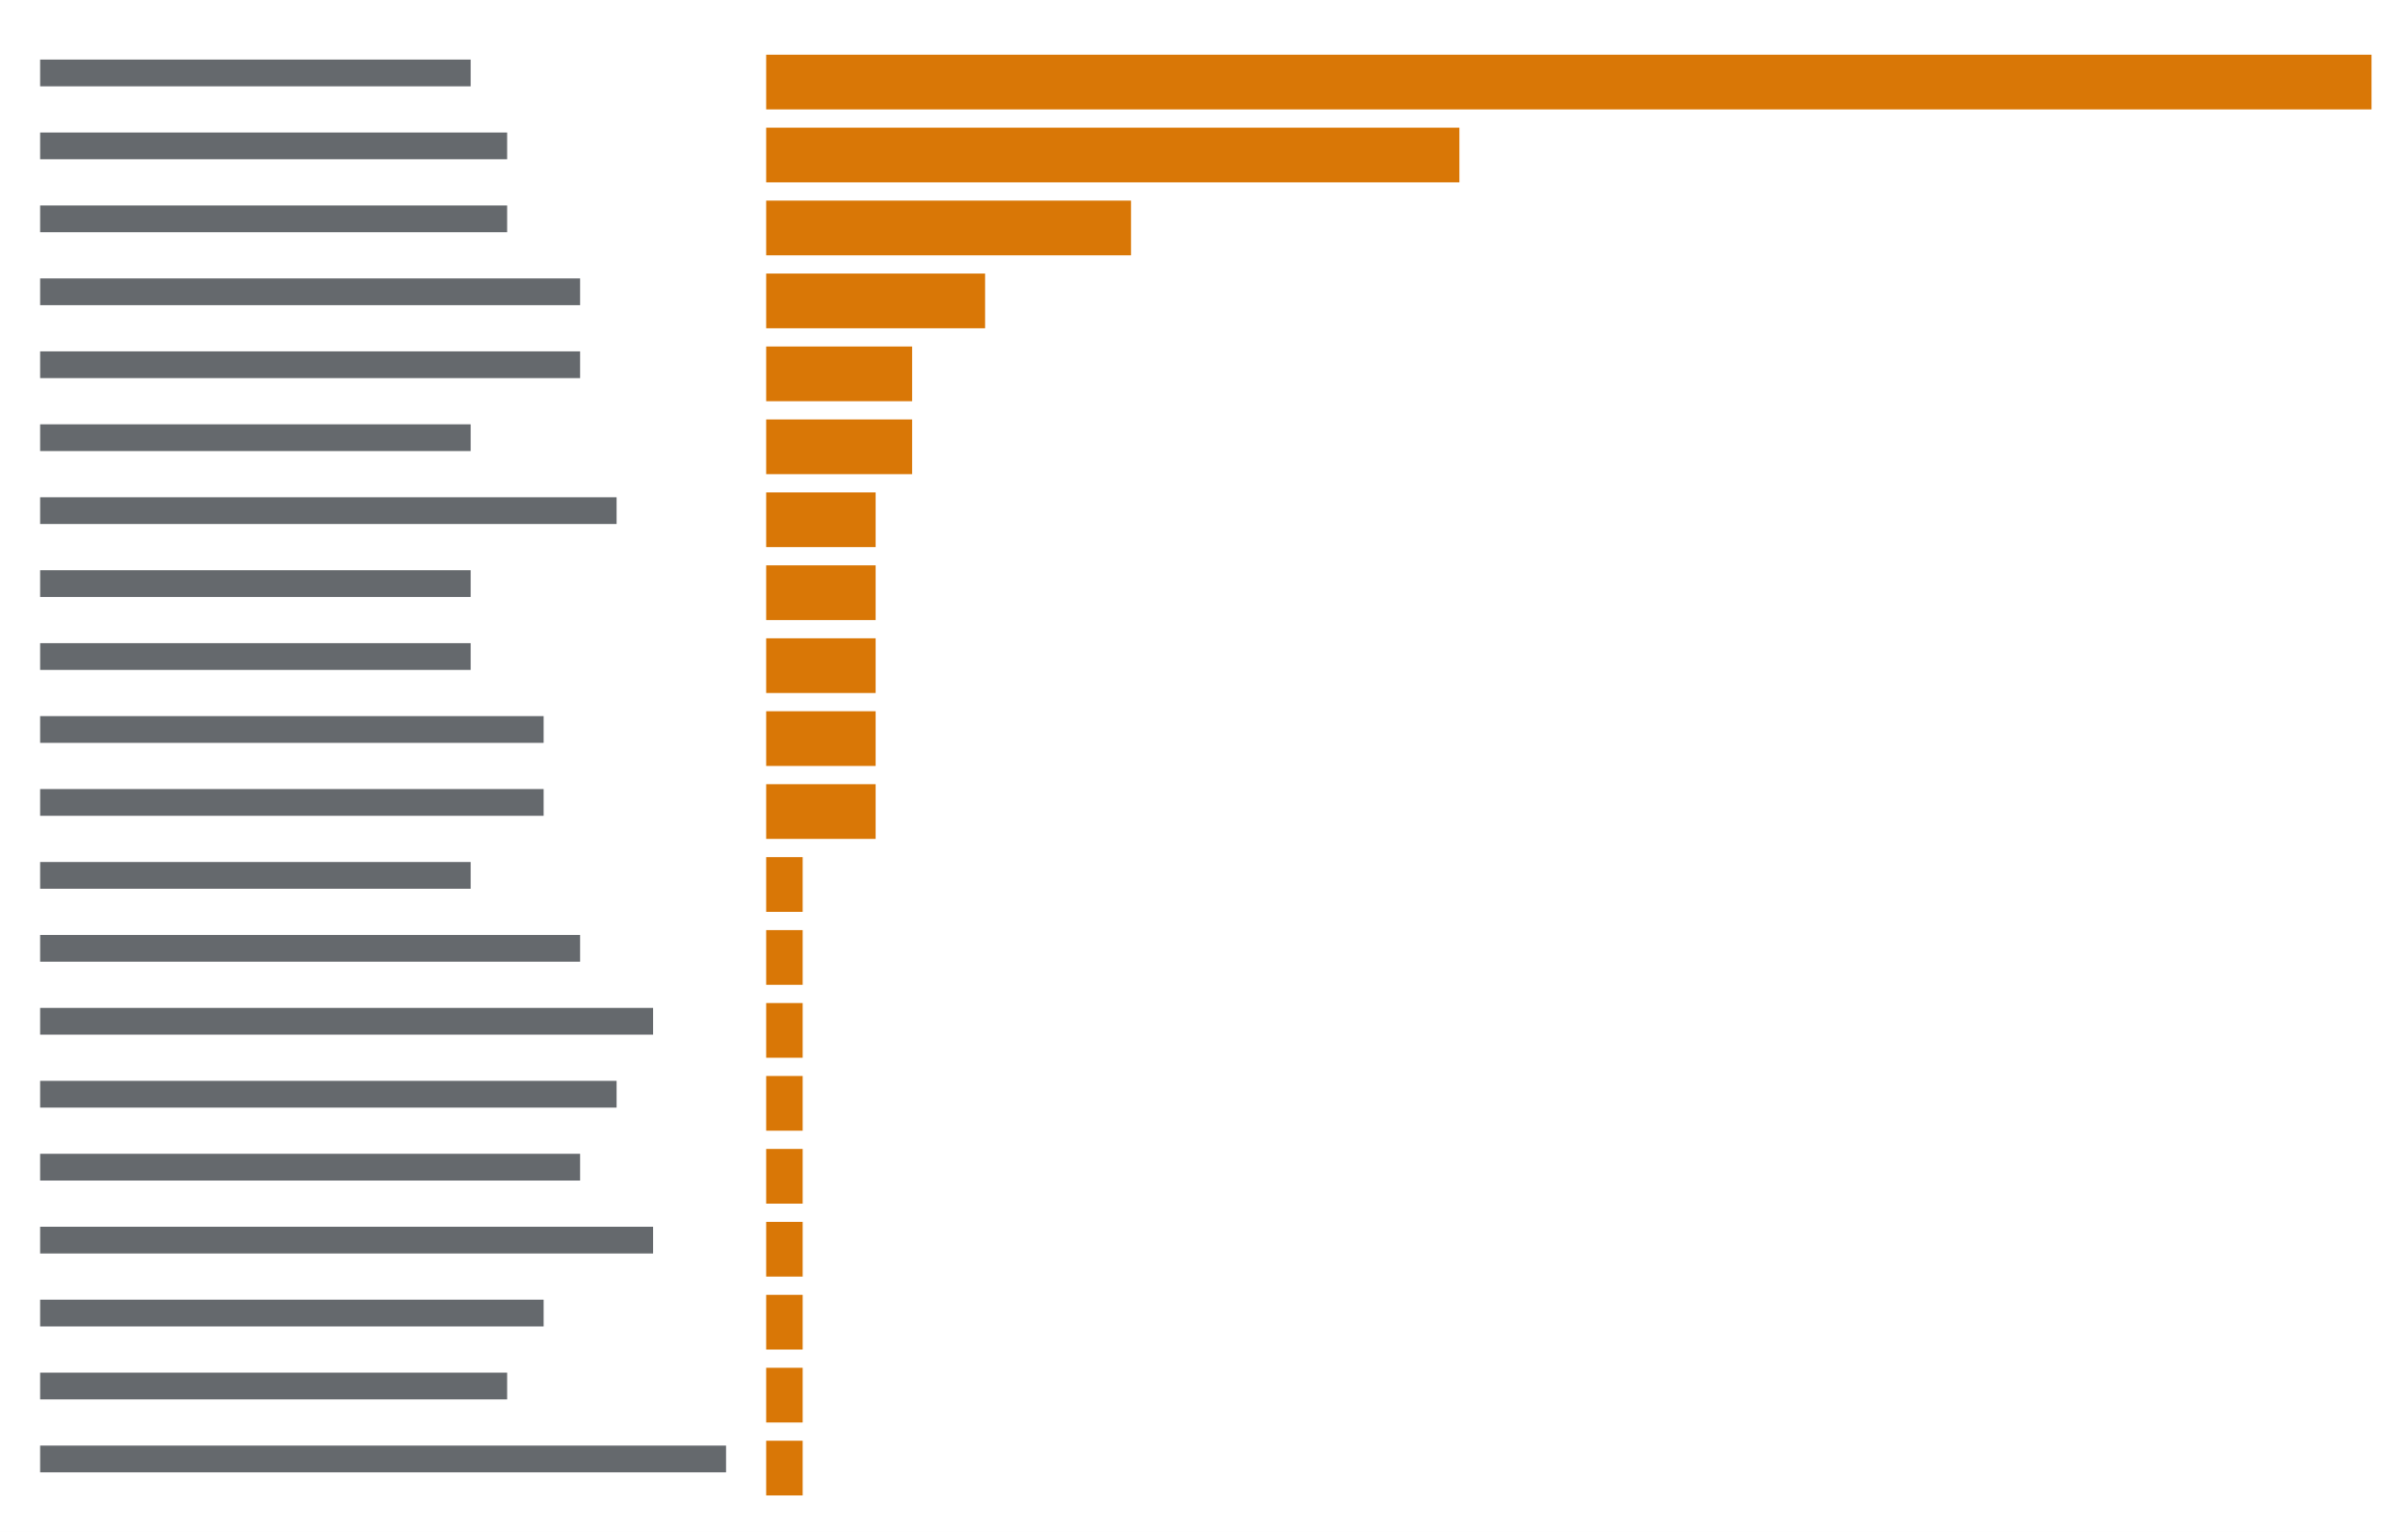
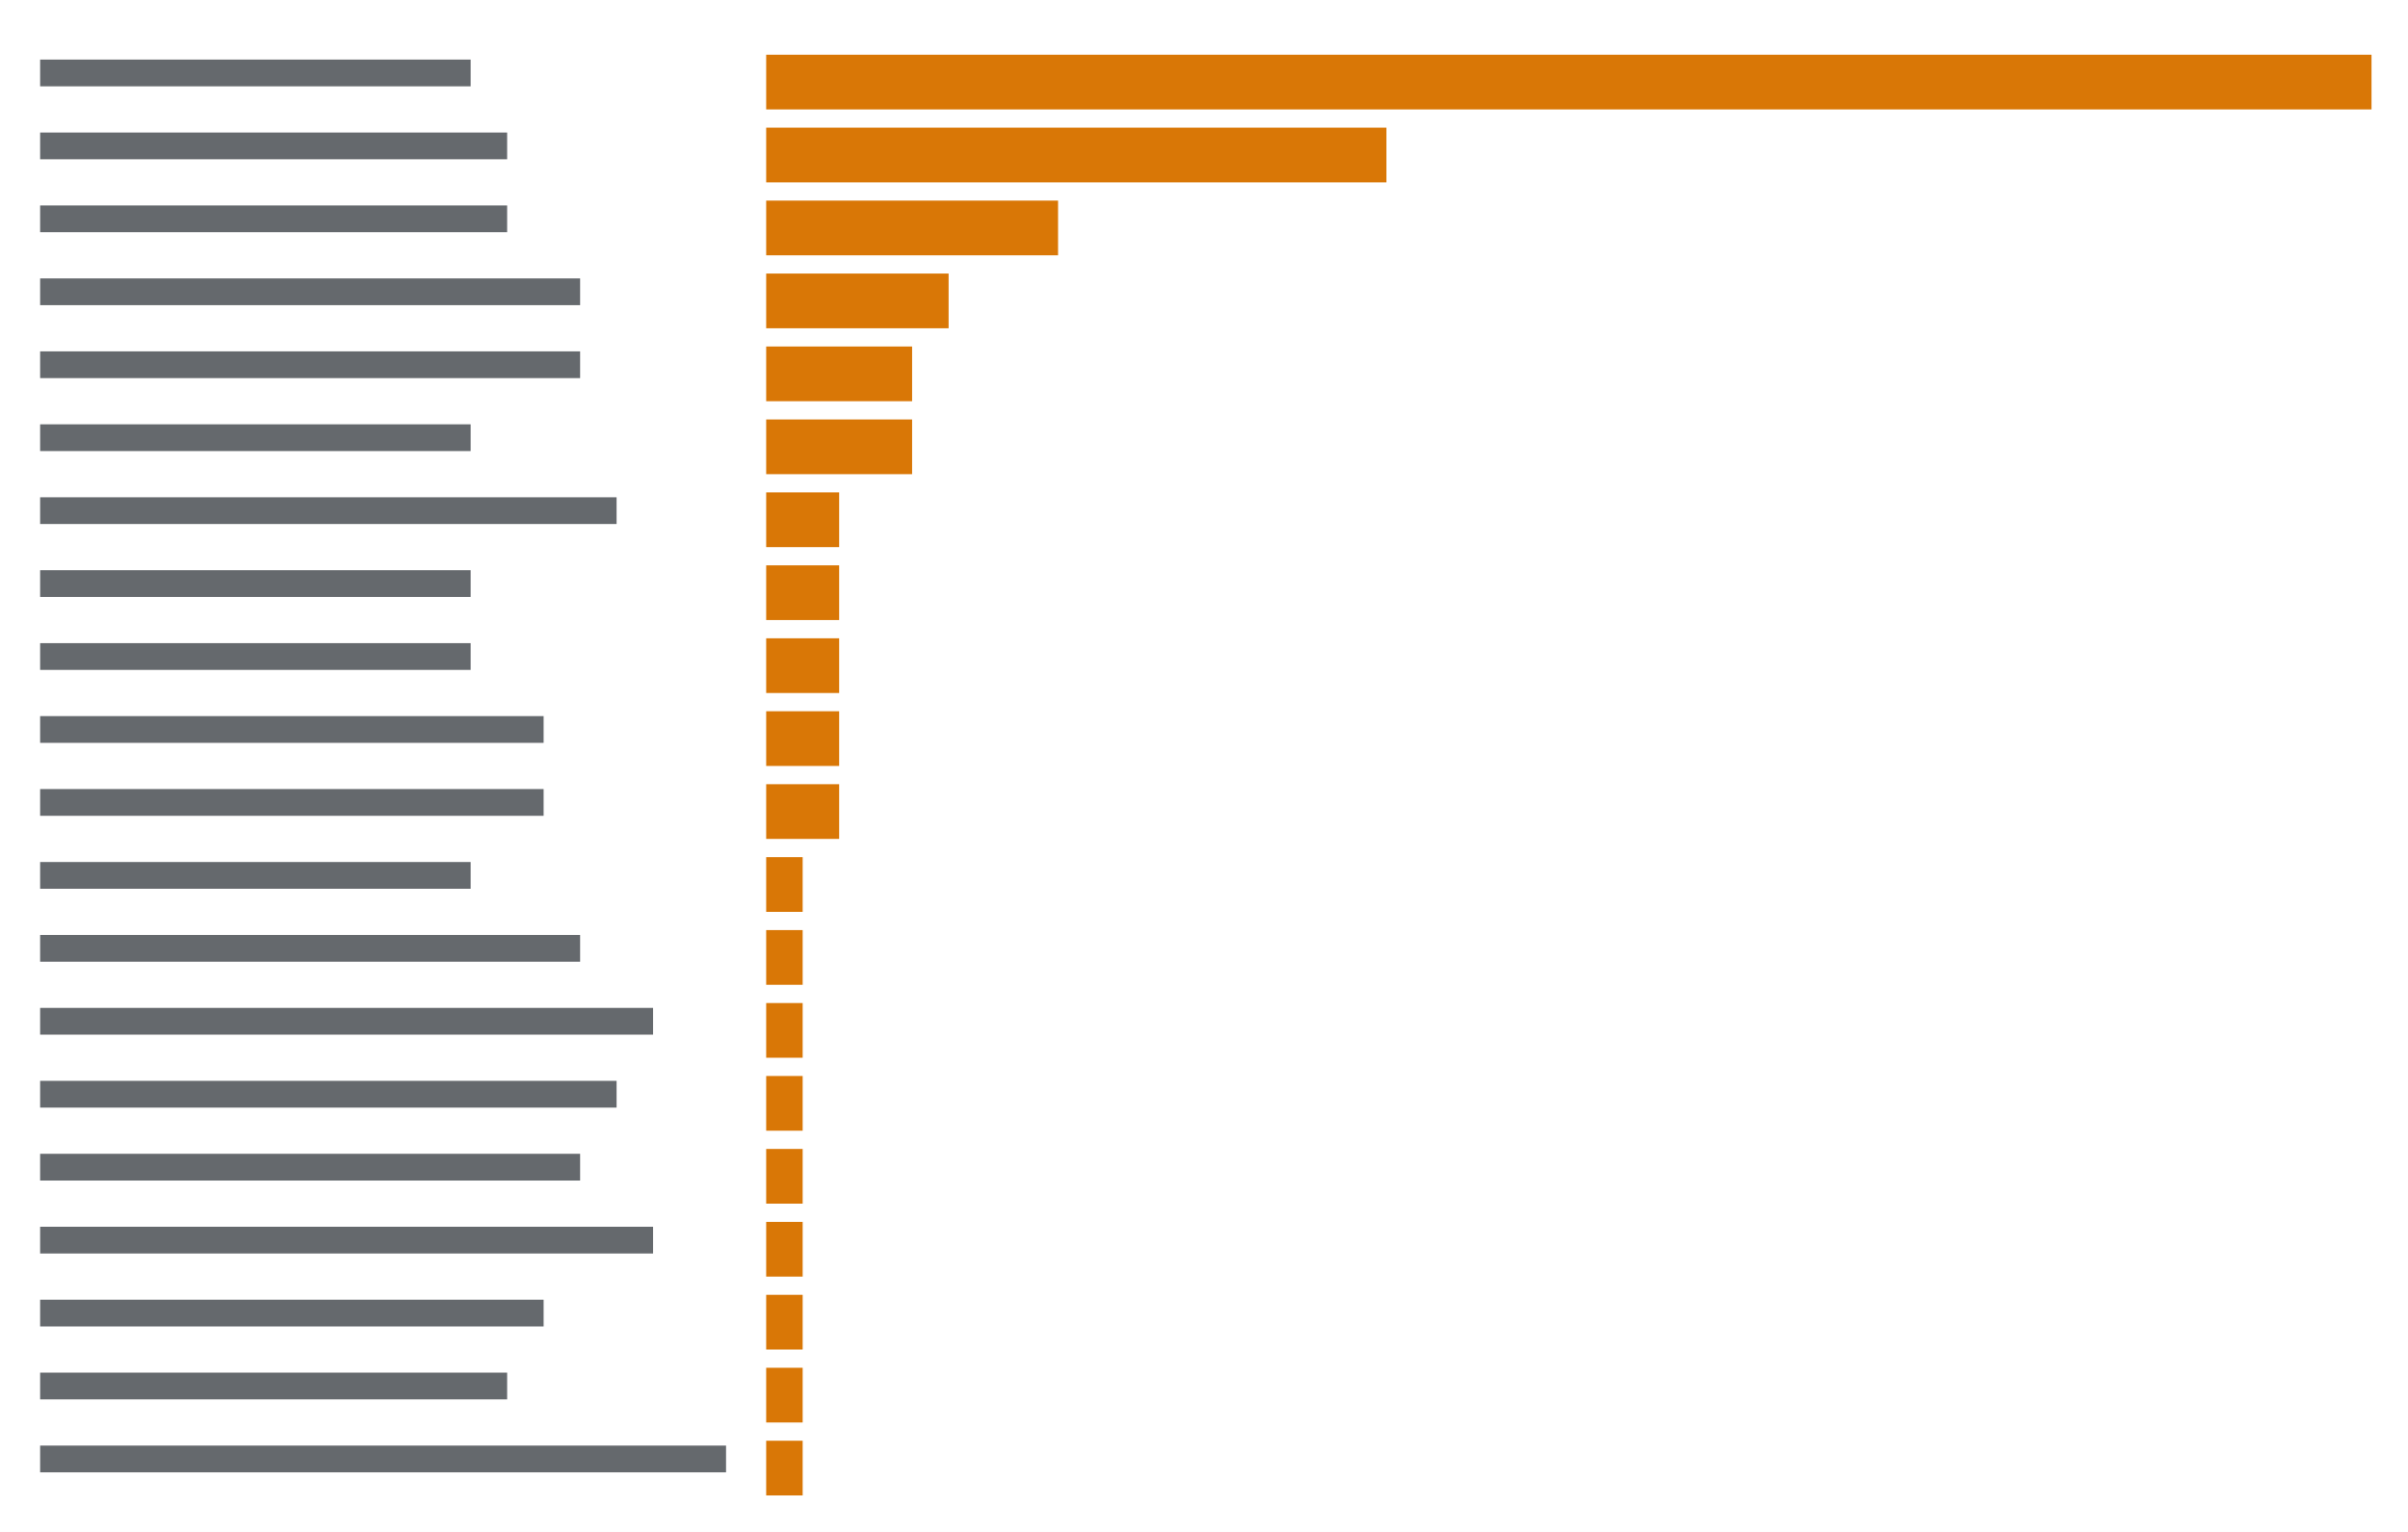
<svg xmlns="http://www.w3.org/2000/svg" viewBox="0 0 396 252" preserveAspectRatio="xMinYMin slice">
  <rect width="100%" height="100%" fill="#ffffff" />
  <g transform="translate(6 6)">
    <path fill="#24292f" opacity="0.7" d="M0.6 3.8h70.8v4.4h-70.8zM0.6 15.8h76.8v4.4h-76.8zM0.6 27.8h76.8v4.4h-76.8zM0.6 39.8h88.8v4.4h-88.8zM0.6 51.8h88.8v4.4h-88.8zM0.6 63.8h70.8v4.4h-70.8zM0.6 75.8h94.8v4.4h-94.8zM0.6 87.8h70.8v4.4h-70.8zM0.6 99.8h70.8v4.4h-70.8zM0.6 111.8h82.8v4.4h-82.8zM0.6 123.8h82.8v4.4h-82.8zM0.6 135.8h70.8v4.4h-70.8zM0.6 147.8h88.8v4.4h-88.8zM0.6 159.8h100.8v4.4h-100.8zM0.6 171.8h94.8v4.4h-94.8zM0.6 183.8h88.8v4.4h-88.8zM0.6 195.8h100.8v4.4h-100.8zM0.6 207.8h82.8v4.4h-82.8zM0.6 219.8h76.8v4.4h-76.8zM0.6 231.8h112.8v4.4h-112.8z" />
-     <path fill="#d97706" d="M120 3h6v9h-6zM126 3h6v9h-6zM132 3h6v9h-6zM138 3h6v9h-6zM144 3h6v9h-6zM150 3h6v9h-6zM156 3h6v9h-6zM162 3h6v9h-6zM168 3h6v9h-6zM174 3h6v9h-6zM180 3h6v9h-6zM186 3h6v9h-6zM192 3h6v9h-6zM198 3h6v9h-6zM204 3h6v9h-6zM210 3h6v9h-6zM216 3h6v9h-6zM222 3h6v9h-6zM228 3h6v9h-6zM234 3h6v9h-6zM240 3h6v9h-6zM246 3h6v9h-6zM252 3h6v9h-6zM258 3h6v9h-6zM264 3h6v9h-6zM270 3h6v9h-6zM276 3h6v9h-6zM282 3h6v9h-6zM288 3h6v9h-6zM294 3h6v9h-6zM300 3h6v9h-6zM306 3h6v9h-6zM312 3h6v9h-6zM318 3h6v9h-6zM324 3h6v9h-6zM330 3h6v9h-6zM336 3h6v9h-6zM342 3h6v9h-6zM348 3h6v9h-6zM354 3h6v9h-6zM360 3h6v9h-6zM366 3h6v9h-6zM372 3h6v9h-6zM378 3h6v9h-6zM120 15h6v9h-6zM126 15h6v9h-6zM132 15h6v9h-6zM138 15h6v9h-6zM144 15h6v9h-6zM150 15h6v9h-6zM156 15h6v9h-6zM162 15h6v9h-6zM168 15h6v9h-6zM174 15h6v9h-6zM180 15h6v9h-6zM186 15h6v9h-6zM192 15h6v9h-6zM198 15h6v9h-6zM204 15h6v9h-6zM210 15h6v9h-6zM216 15h6v9h-6zM222 15h6v9h-6zM228 15h6v9h-6zM120 27h6v9h-6zM126 27h6v9h-6zM132 27h6v9h-6zM138 27h6v9h-6zM144 27h6v9h-6zM150 27h6v9h-6zM156 27h6v9h-6zM162 27h6v9h-6zM168 27h6v9h-6zM174 27h6v9h-6zM120 39h6v9h-6zM126 39h6v9h-6zM132 39h6v9h-6zM138 39h6v9h-6zM144 39h6v9h-6zM150 39h6v9h-6zM120 51h6v9h-6zM126 51h6v9h-6zM132 51h6v9h-6zM138 51h6v9h-6zM120 63h6v9h-6zM126 63h6v9h-6zM132 63h6v9h-6zM138 63h6v9h-6zM120 75h6v9h-6zM126 75h6v9h-6zM132 75h6v9h-6zM120 87h6v9h-6zM126 87h6v9h-6zM132 87h6v9h-6zM120 99h6v9h-6zM126 99h6v9h-6zM132 99h6v9h-6zM120 111h6v9h-6zM126 111h6v9h-6zM132 111h6v9h-6zM120 123h6v9h-6zM126 123h6v9h-6zM132 123h6v9h-6zM120 135h6v9h-6zM120 147h6v9h-6zM120 159h6v9h-6zM120 171h6v9h-6zM120 183h6v9h-6zM120 195h6v9h-6zM120 207h6v9h-6zM120 219h6v9h-6zM120 231h6v9h-6z" />
+     <path fill="#d97706" d="M120 3h6v9h-6zM126 3h6v9h-6zM132 3h6v9h-6zM138 3h6v9h-6zM144 3h6v9h-6zM150 3h6v9h-6zM156 3h6v9h-6zM162 3h6v9h-6zM168 3h6v9h-6zM174 3h6v9h-6zM180 3h6v9h-6zM186 3h6v9h-6zM192 3h6v9h-6zM198 3h6v9h-6zM204 3h6v9h-6zM210 3h6v9h-6zM216 3h6v9h-6zM222 3h6v9h-6zM228 3h6v9h-6zM234 3h6v9h-6zM240 3h6v9h-6zM246 3h6v9h-6zM252 3h6v9h-6zM258 3h6v9h-6zM264 3h6v9h-6zM270 3h6v9h-6zM276 3h6v9h-6zM282 3h6v9h-6zM288 3h6v9h-6zM294 3h6v9h-6zM300 3h6v9h-6zM306 3h6v9h-6zM312 3h6v9h-6zM318 3h6v9h-6zM324 3h6v9h-6zM330 3h6v9h-6zM336 3h6v9h-6zM342 3h6v9h-6zM348 3h6v9h-6zM354 3h6v9h-6zM360 3h6v9h-6zM366 3h6v9h-6zM372 3h6v9h-6zM378 3h6v9h-6zM120 15h6v9h-6zM126 15h6v9h-6zM132 15h6v9h-6zM138 15h6v9h-6zM144 15h6v9h-6zM150 15h6v9h-6zM156 15h6v9h-6zM162 15h6v9h-6zM168 15h6v9h-6zM174 15h6v9h-6zM180 15h6v9h-6zM186 15h6v9h-6zM192 15h6v9h-6zM198 15h6v9h-6zM204 15h6v9h-6zM210 15h6v9h-6zM216 15h6v9h-6zM120 27h6v9h-6zM126 27h6v9h-6zM132 27h6v9h-6zM138 27h6v9h-6zM144 27h6v9h-6zM150 27h6v9h-6zM156 27h6v9h-6zM162 27h6v9h-6zM120 39h6v9h-6zM126 39h6v9h-6zM132 39h6v9h-6zM138 39h6v9h-6zM144 39h6v9h-6zM120 51h6v9h-6zM126 51h6v9h-6zM132 51h6v9h-6zM138 51h6v9h-6zM120 63h6v9h-6zM126 63h6v9h-6zM132 63h6v9h-6zM138 63h6v9h-6zM120 75h6v9h-6zM126 75h6v9h-6zM120 87h6v9h-6zM126 87h6v9h-6zM120 99h6v9h-6zM126 99h6v9h-6zM120 111h6v9h-6zM126 111h6v9h-6zM120 123h6v9h-6zM126 123h6v9h-6zM120 135h6v9h-6zM120 147h6v9h-6zM120 159h6v9h-6zM120 171h6v9h-6zM120 183h6v9h-6zM120 195h6v9h-6zM120 207h6v9h-6zM120 219h6v9h-6zM120 231h6v9h-6z" />
  </g>
</svg>
